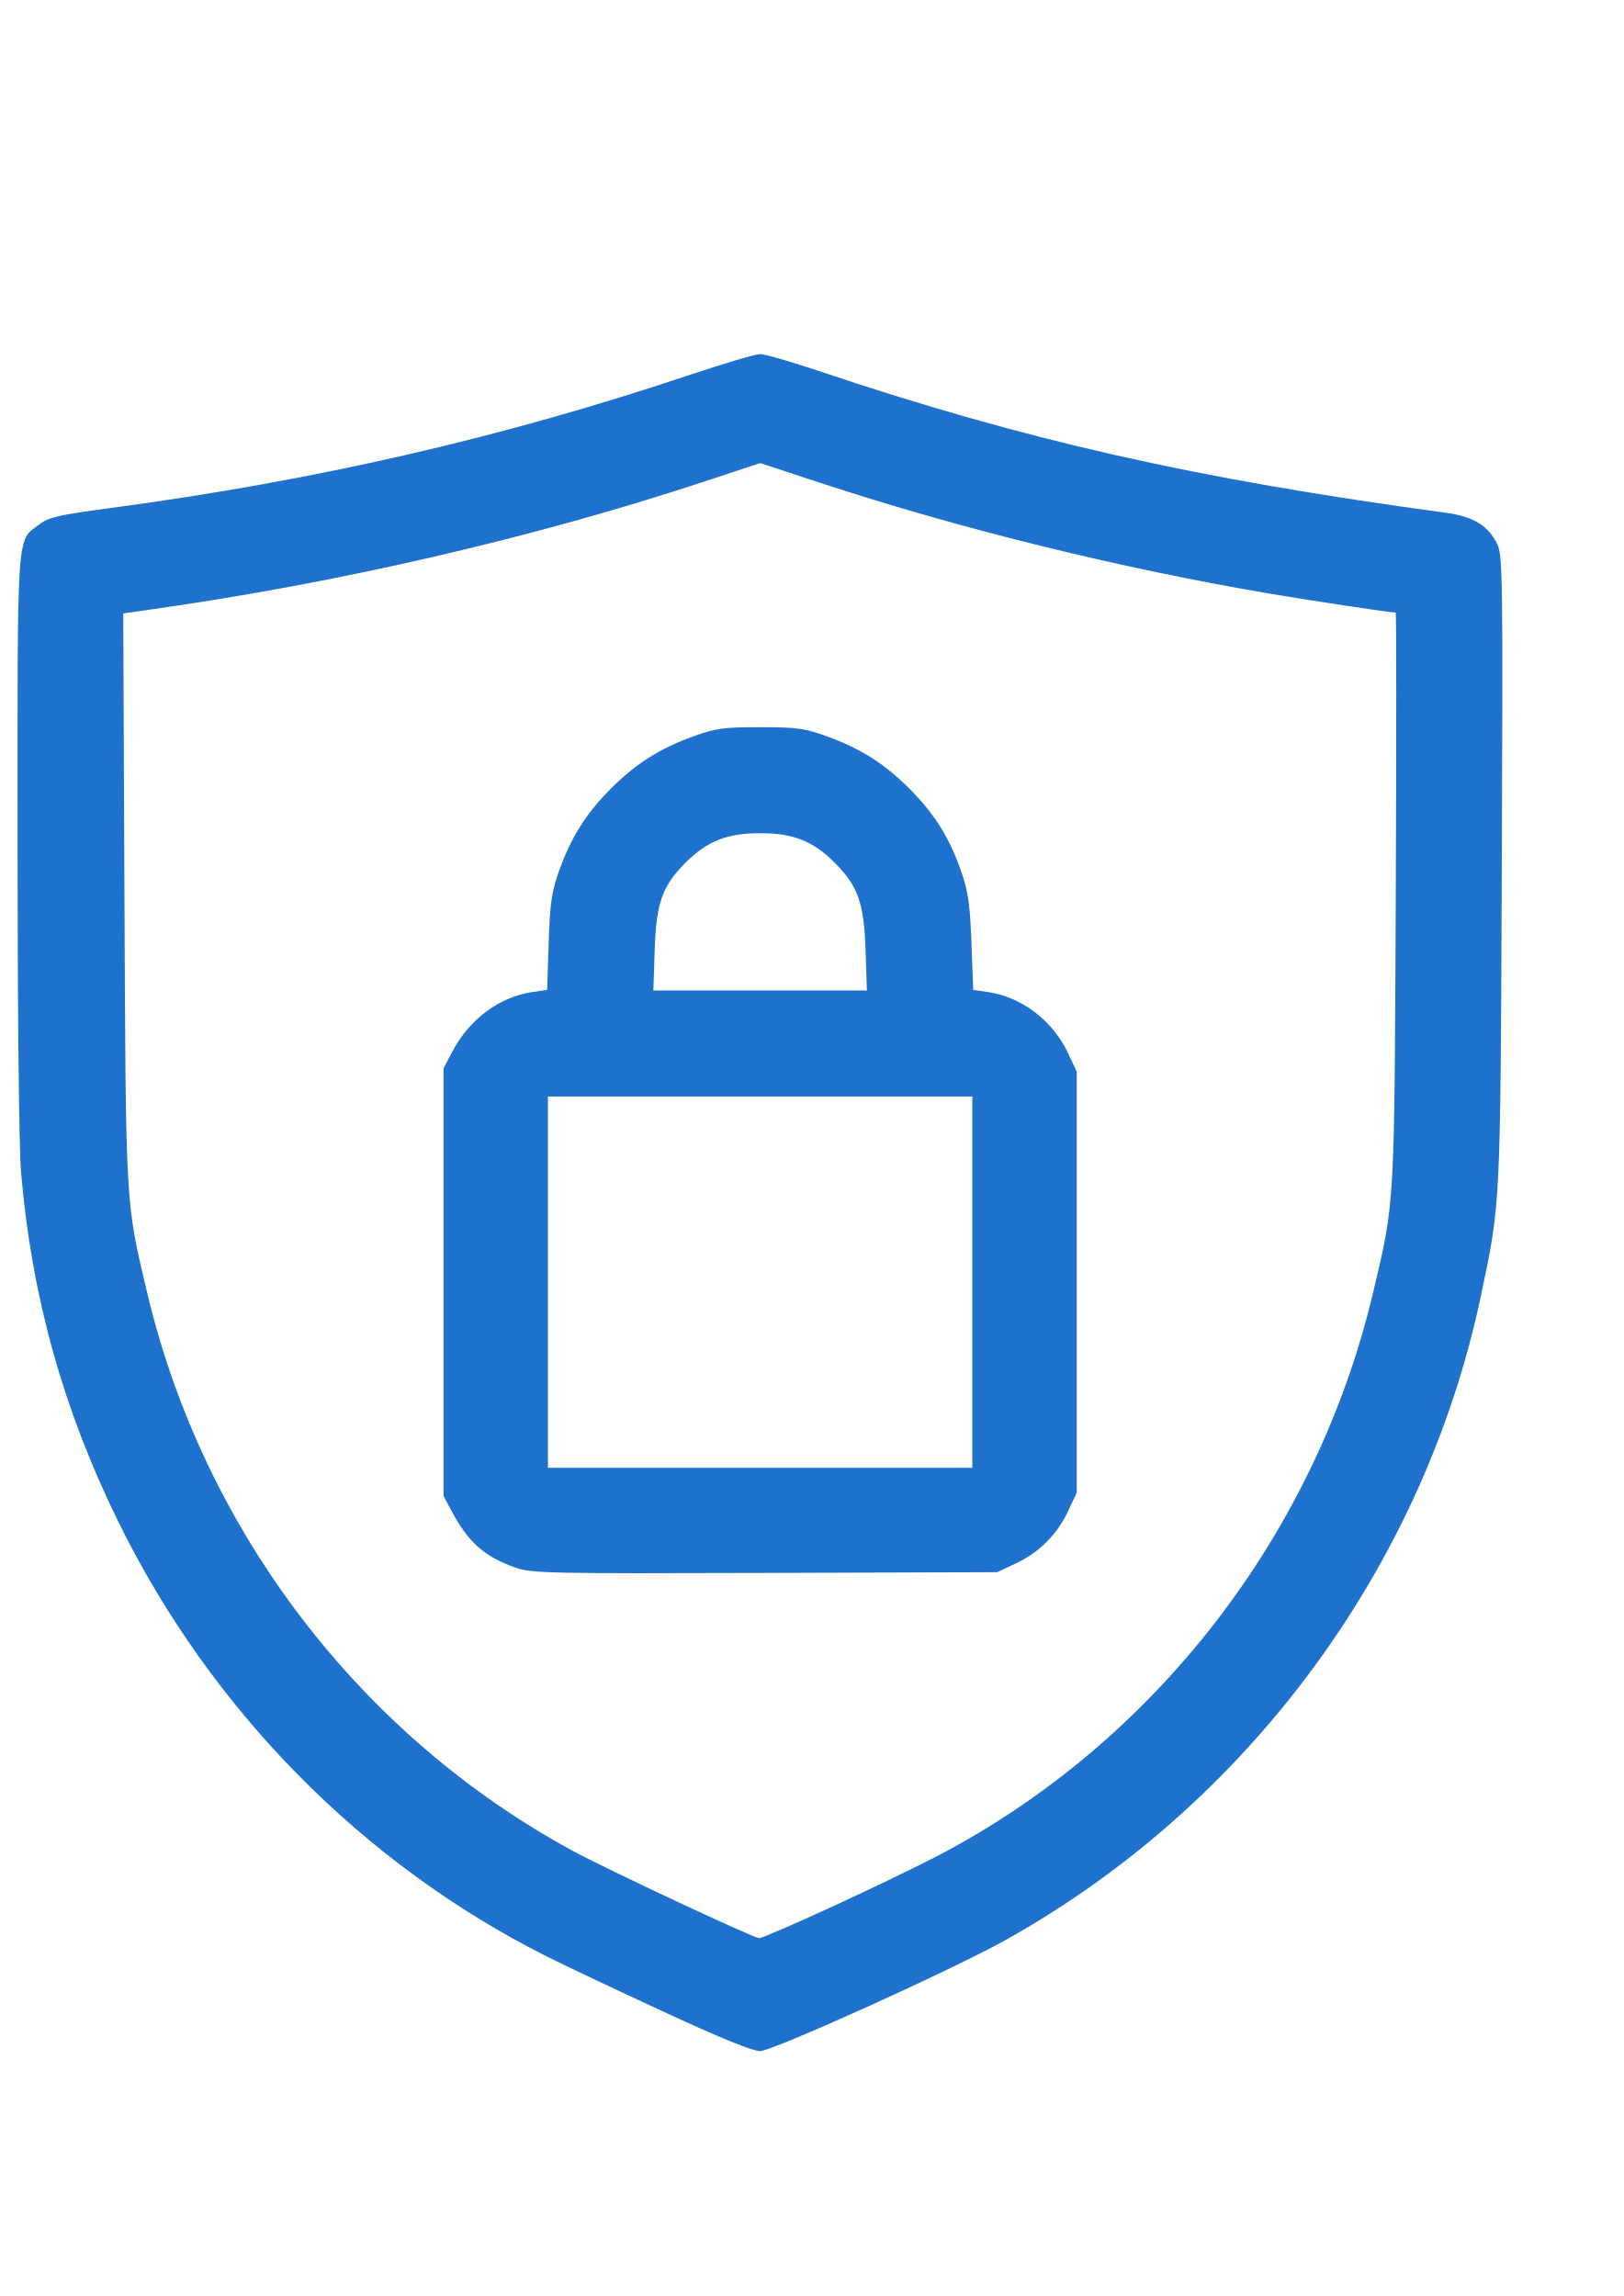
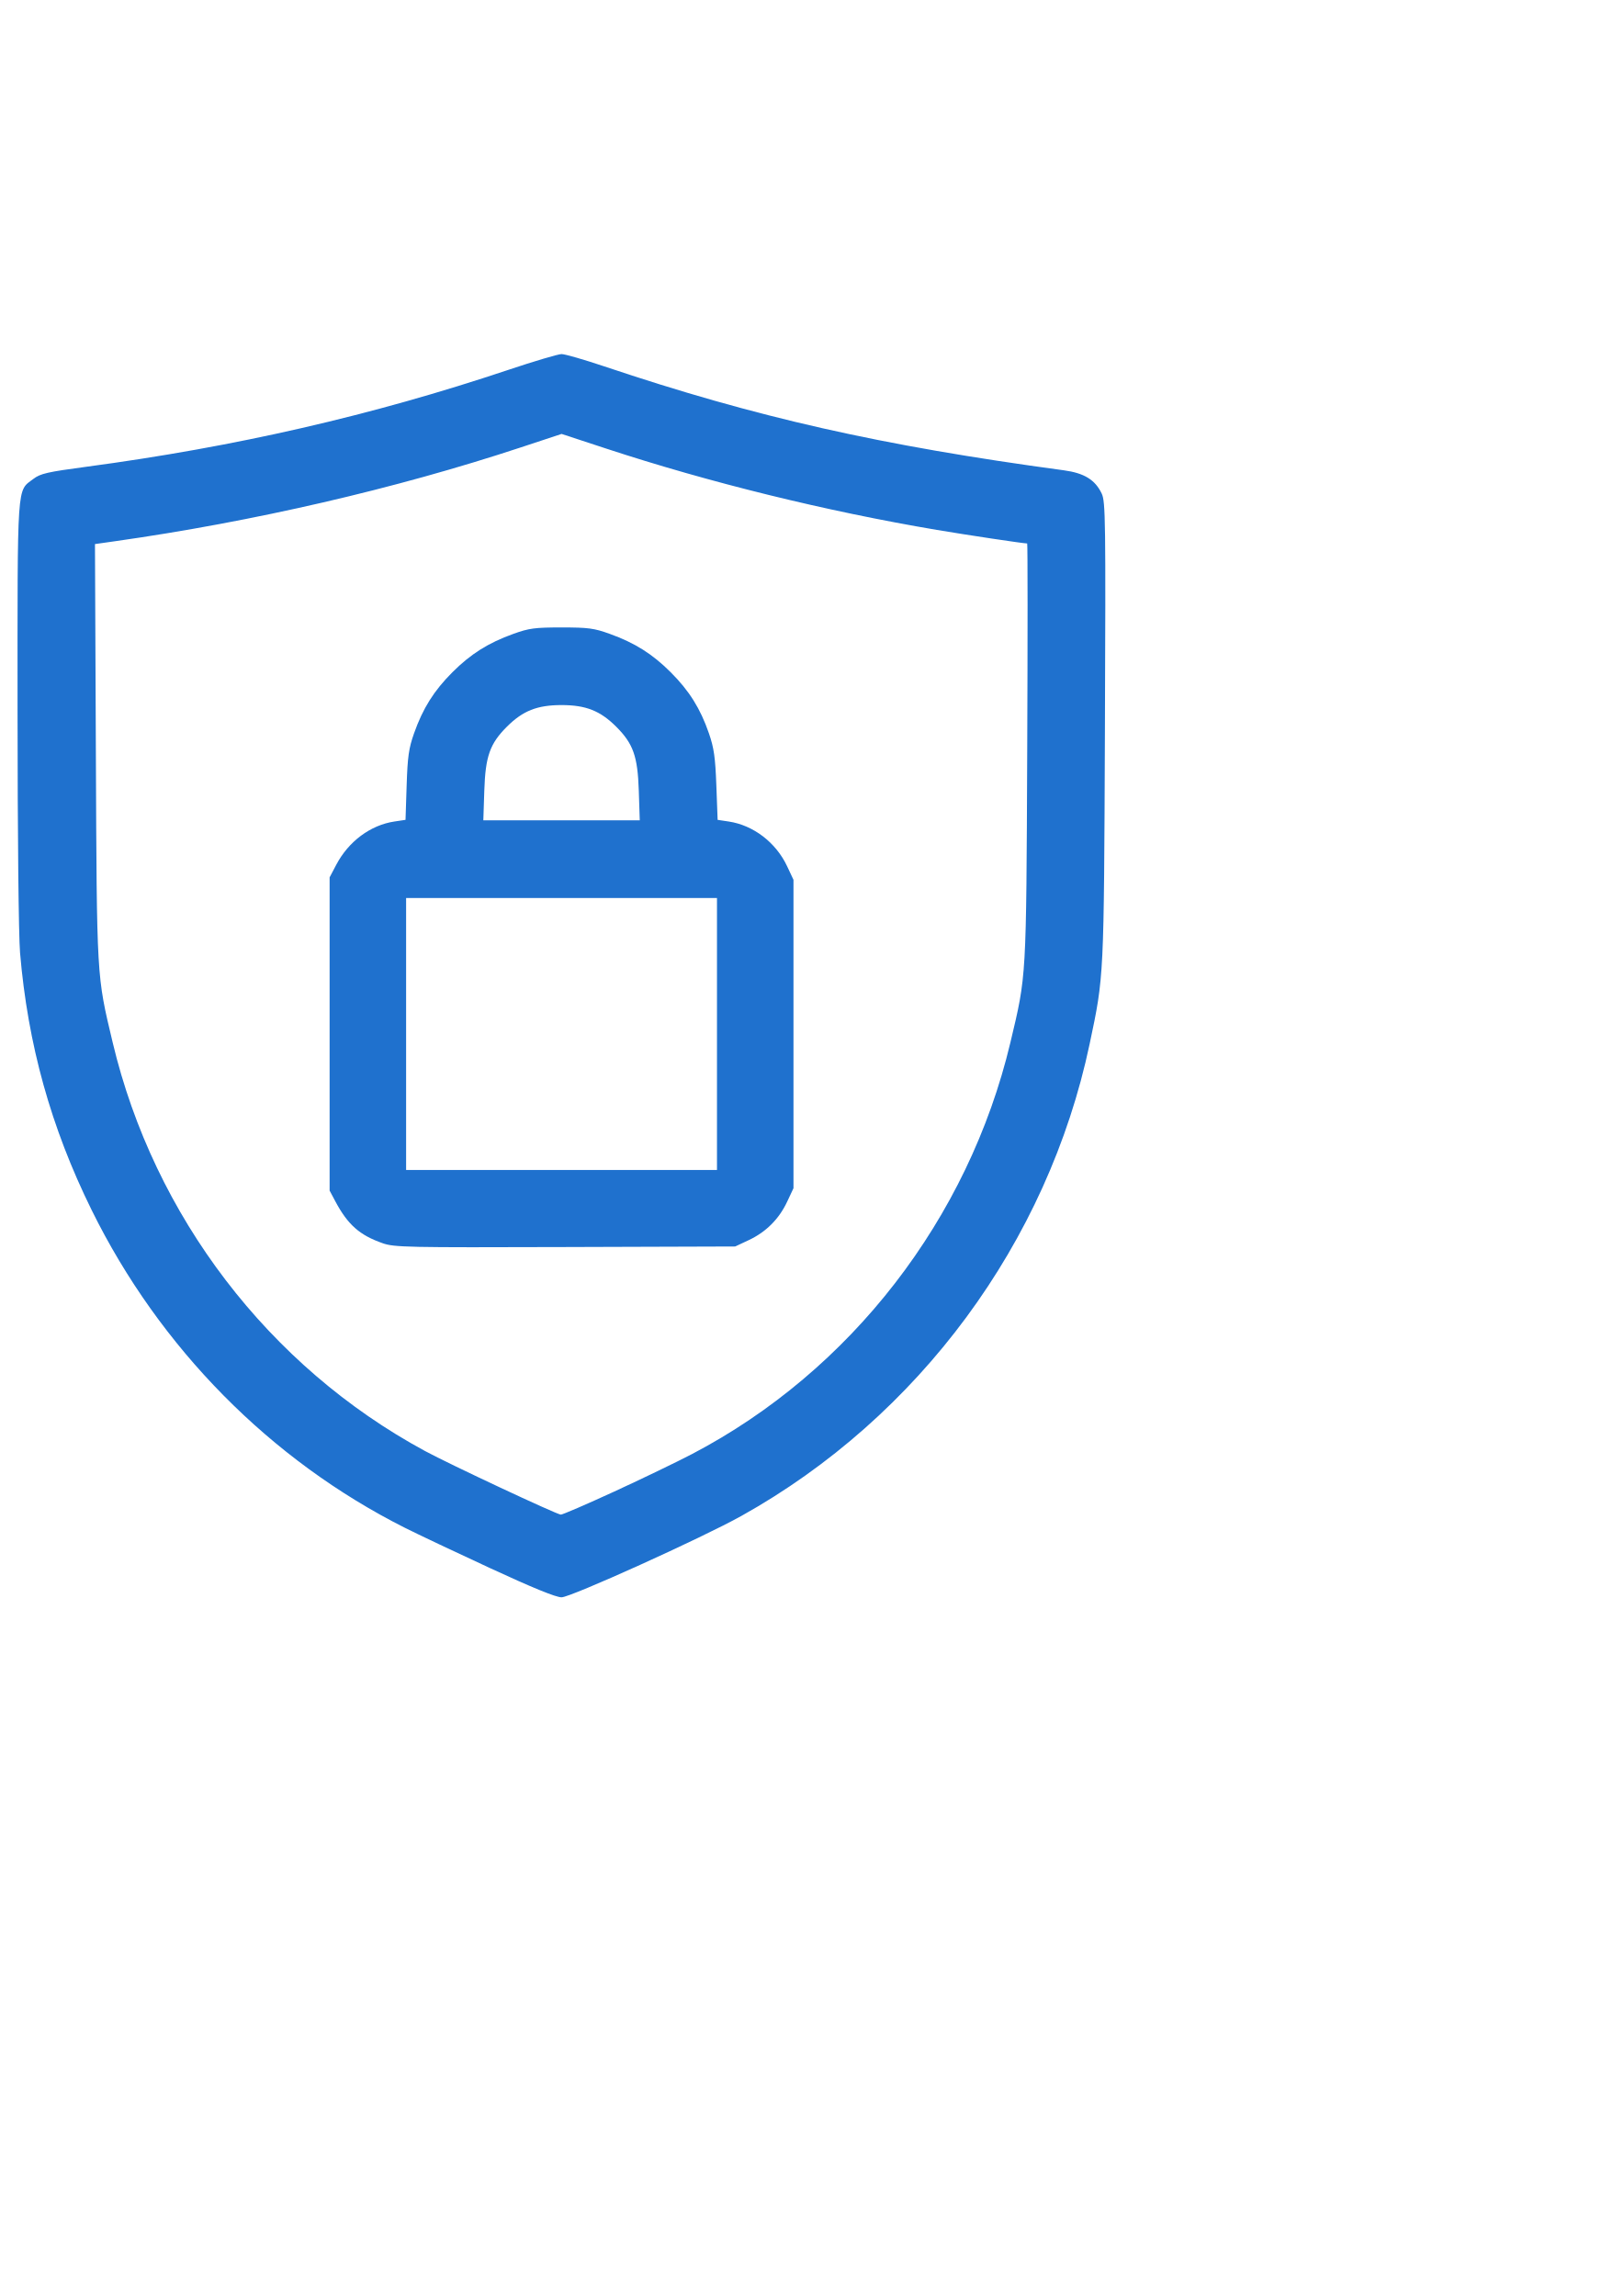
<svg xmlns="http://www.w3.org/2000/svg" width="210mm" height="297mm" viewBox="0 0 210 297" version="1.1" id="svg1" xml:space="preserve">
  <defs id="defs1" />
  <g id="layer1">
-     <path style="fill:#1f71ce;fill-opacity:1;stroke-width:1.62" d="M 85.714,260.179 C 79.613,257.355 72.86,254.159 70.708,253.076 46.913,241.107 27.34,221.262 15.36,196.961 8.155,182.346 4.081,167.702 2.71,151.49 2.459,148.522 2.273,130.589 2.271,109.108 2.266,67.808 2.11,70.098 5.081,67.832 6.299,66.903 7.546,66.617 14.346,65.708 40.775,62.175 64.802,56.66 88.875,48.602 c 4.598,-1.539 8.843,-2.799 9.433,-2.8 0.59,-3.71e-4 3.966,0.972 7.503,2.16 26.874,9.028 48.752,13.978 81.168,18.362 3.6,0.487 5.533,1.676 6.691,4.115 0.672,1.416 0.715,4.624 0.563,41.935 -0.178,43.808 -0.146,43.157 -2.698,55.242 -7.396,35.031 -30.141,65.855 -61.499,83.347 -6.934,3.868 -30.127,14.362 -31.728,14.357 -1.006,-0.002 -5.158,-1.699 -12.594,-5.14 z m 21.898,-13.532 c 4.905,-2.255 11.094,-5.24 13.753,-6.633 28.01,-14.671 48.775,-41.524 56.185,-72.66 2.854,-11.992 2.794,-10.951 2.969,-51.344 0.087,-20.221 0.085,-36.766 -0.006,-36.766 -0.658,0 -10.691,-1.506 -15.956,-2.396 -19.541,-3.3 -40.217,-8.388 -58.419,-14.375 l -7.819,-2.572 -7.187,2.374 C 69.008,69.582 43.999,75.367 19.5,78.844 l -3.561,0.505 0.159,36.713 c 0.174,40.335 0.115,39.3 2.969,51.291 7.308,30.706 27.574,57.22 55.13,72.131 4.33,2.343 23.218,11.19 23.983,11.234 0.283,0.016 4.527,-1.816 9.433,-4.072 z M 66.709,202.791 c -4.033,-1.404 -6.142,-3.27 -8.325,-7.367 l -1.021,-1.916 v -27.655 -27.655 l 1.179,-2.237 c 2.171,-4.118 6.036,-6.993 10.251,-7.625 l 1.971,-0.295 0.198,-6.069 c 0.167,-5.109 0.374,-6.567 1.309,-9.214 1.558,-4.411 3.507,-7.515 6.764,-10.772 3.239,-3.239 6.329,-5.185 10.772,-6.785 2.766,-0.996 3.79,-1.133 8.504,-1.133 4.714,0 5.738,0.136 8.504,1.133 4.443,1.6 7.533,3.546 10.772,6.785 3.275,3.275 5.227,6.394 6.74,10.771 0.893,2.585 1.127,4.226 1.314,9.215 l 0.227,6.07 1.966,0.295 c 4.349,0.652 8.339,3.71 10.302,7.895 l 1.123,2.395 v 27.226 27.226 l -1.123,2.395 c -1.428,3.045 -3.727,5.344 -6.772,6.772 l -2.395,1.123 -30.013,0.099 c -28.009,0.092 -30.162,0.047 -32.243,-0.677 z M 125.749,165.853 V 141.843 H 98.308 70.868 v 24.01 24.01 h 27.44 27.441 z m -13.804,-42.983 c -0.198,-6.05 -0.982,-8.268 -3.979,-11.265 -2.817,-2.817 -5.366,-3.827 -9.657,-3.827 -4.291,0 -6.84,1.01 -9.657,3.827 -2.997,2.997 -3.781,5.215 -3.979,11.265 l -0.172,5.252 h 13.808 13.808 z" id="path1" />
+     <path style="fill:#1f71ce;fill-opacity:1;stroke-width:1.187" d="m 63.401,202.854 c -4.47,-2.069 -9.417,-4.411 -10.994,-5.204 C 34.975,188.882 20.635,174.344 11.859,156.541 6.581,145.834 3.597,135.106 2.592,123.229 2.408,121.054 2.272,107.917 2.27,92.18 2.266,61.923 2.152,63.601 4.329,61.941 c 0.892,-0.681 1.806,-0.89 6.788,-1.556 19.362,-2.588 36.964,-6.628 54.6,-12.532 3.369,-1.128 6.478,-2.051 6.91,-2.051 0.432,-2.72e-4 2.906,0.712 5.497,1.582 19.688,6.614 35.716,10.24 59.464,13.452 2.638,0.357 4.054,1.228 4.902,3.014 0.492,1.037 0.524,3.388 0.413,30.722 -0.13,32.093 -0.107,31.617 -1.976,40.47 -5.418,25.663 -22.081,48.245 -45.054,61.06 -5.08,2.834 -22.071,10.522 -23.244,10.518 -0.737,-0.001 -3.779,-1.244 -9.226,-3.766 z m 16.042,-9.914 c 3.594,-1.652 8.127,-3.839 10.075,-4.859 20.52,-10.748 35.732,-30.421 41.161,-53.231 2.091,-8.785 2.047,-8.022 2.175,-37.614 0.064,-14.814 0.062,-26.935 -0.004,-26.935 -0.482,0 -7.832,-1.104 -11.689,-1.755 C 106.845,66.129 91.698,62.402 78.363,58.015 l -5.729,-1.884 -5.265,1.739 C 51.162,63.224 32.84,67.461 14.892,70.009 l -2.609,0.37 0.116,26.896 c 0.128,29.549 0.084,28.792 2.175,37.576 5.354,22.495 20.201,41.919 40.389,52.843 3.172,1.716 17.01,8.198 17.57,8.23 0.207,0.012 3.317,-1.331 6.91,-2.983 z M 49.477,160.812 c -2.955,-1.029 -4.499,-2.395 -6.099,-5.397 L 42.63,154.011 V 133.751 113.492 l 0.864,-1.639 c 1.59,-3.017 4.422,-5.123 7.51,-5.586 l 1.444,-0.216 0.145,-4.446 c 0.122,-3.743 0.274,-4.811 0.959,-6.75 1.141,-3.231 2.569,-5.506 4.955,-7.891 2.373,-2.373 4.636,-3.799 7.891,-4.971 2.026,-0.73 2.777,-0.83 6.23,-0.83 3.453,0 4.204,0.1 6.23,0.83 3.255,1.172 5.518,2.598 7.891,4.971 2.399,2.399 3.829,4.684 4.937,7.891 0.655,1.894 0.826,3.096 0.962,6.751 l 0.166,4.447 1.44,0.216 c 3.186,0.478 6.109,2.718 7.547,5.784 l 0.823,1.755 v 19.946 19.946 l -0.823,1.755 c -1.046,2.231 -2.73,3.915 -4.961,4.961 l -1.755,0.823 -21.988,0.072 c -20.519,0.068 -22.097,0.035 -23.621,-0.496 z M 92.73,133.751 V 116.161 H 72.627 52.524 v 17.59 17.59 h 20.103 20.103 z m -10.113,-31.489 c -0.145,-4.432 -0.719,-6.057 -2.915,-8.253 -2.064,-2.064 -3.931,-2.804 -7.075,-2.804 -3.143,0 -5.011,0.74 -7.075,2.804 -2.196,2.196 -2.77,3.821 -2.915,8.253 l -0.126,3.848 h 10.116 10.116 z" id="path1" />
  </g>
</svg>
